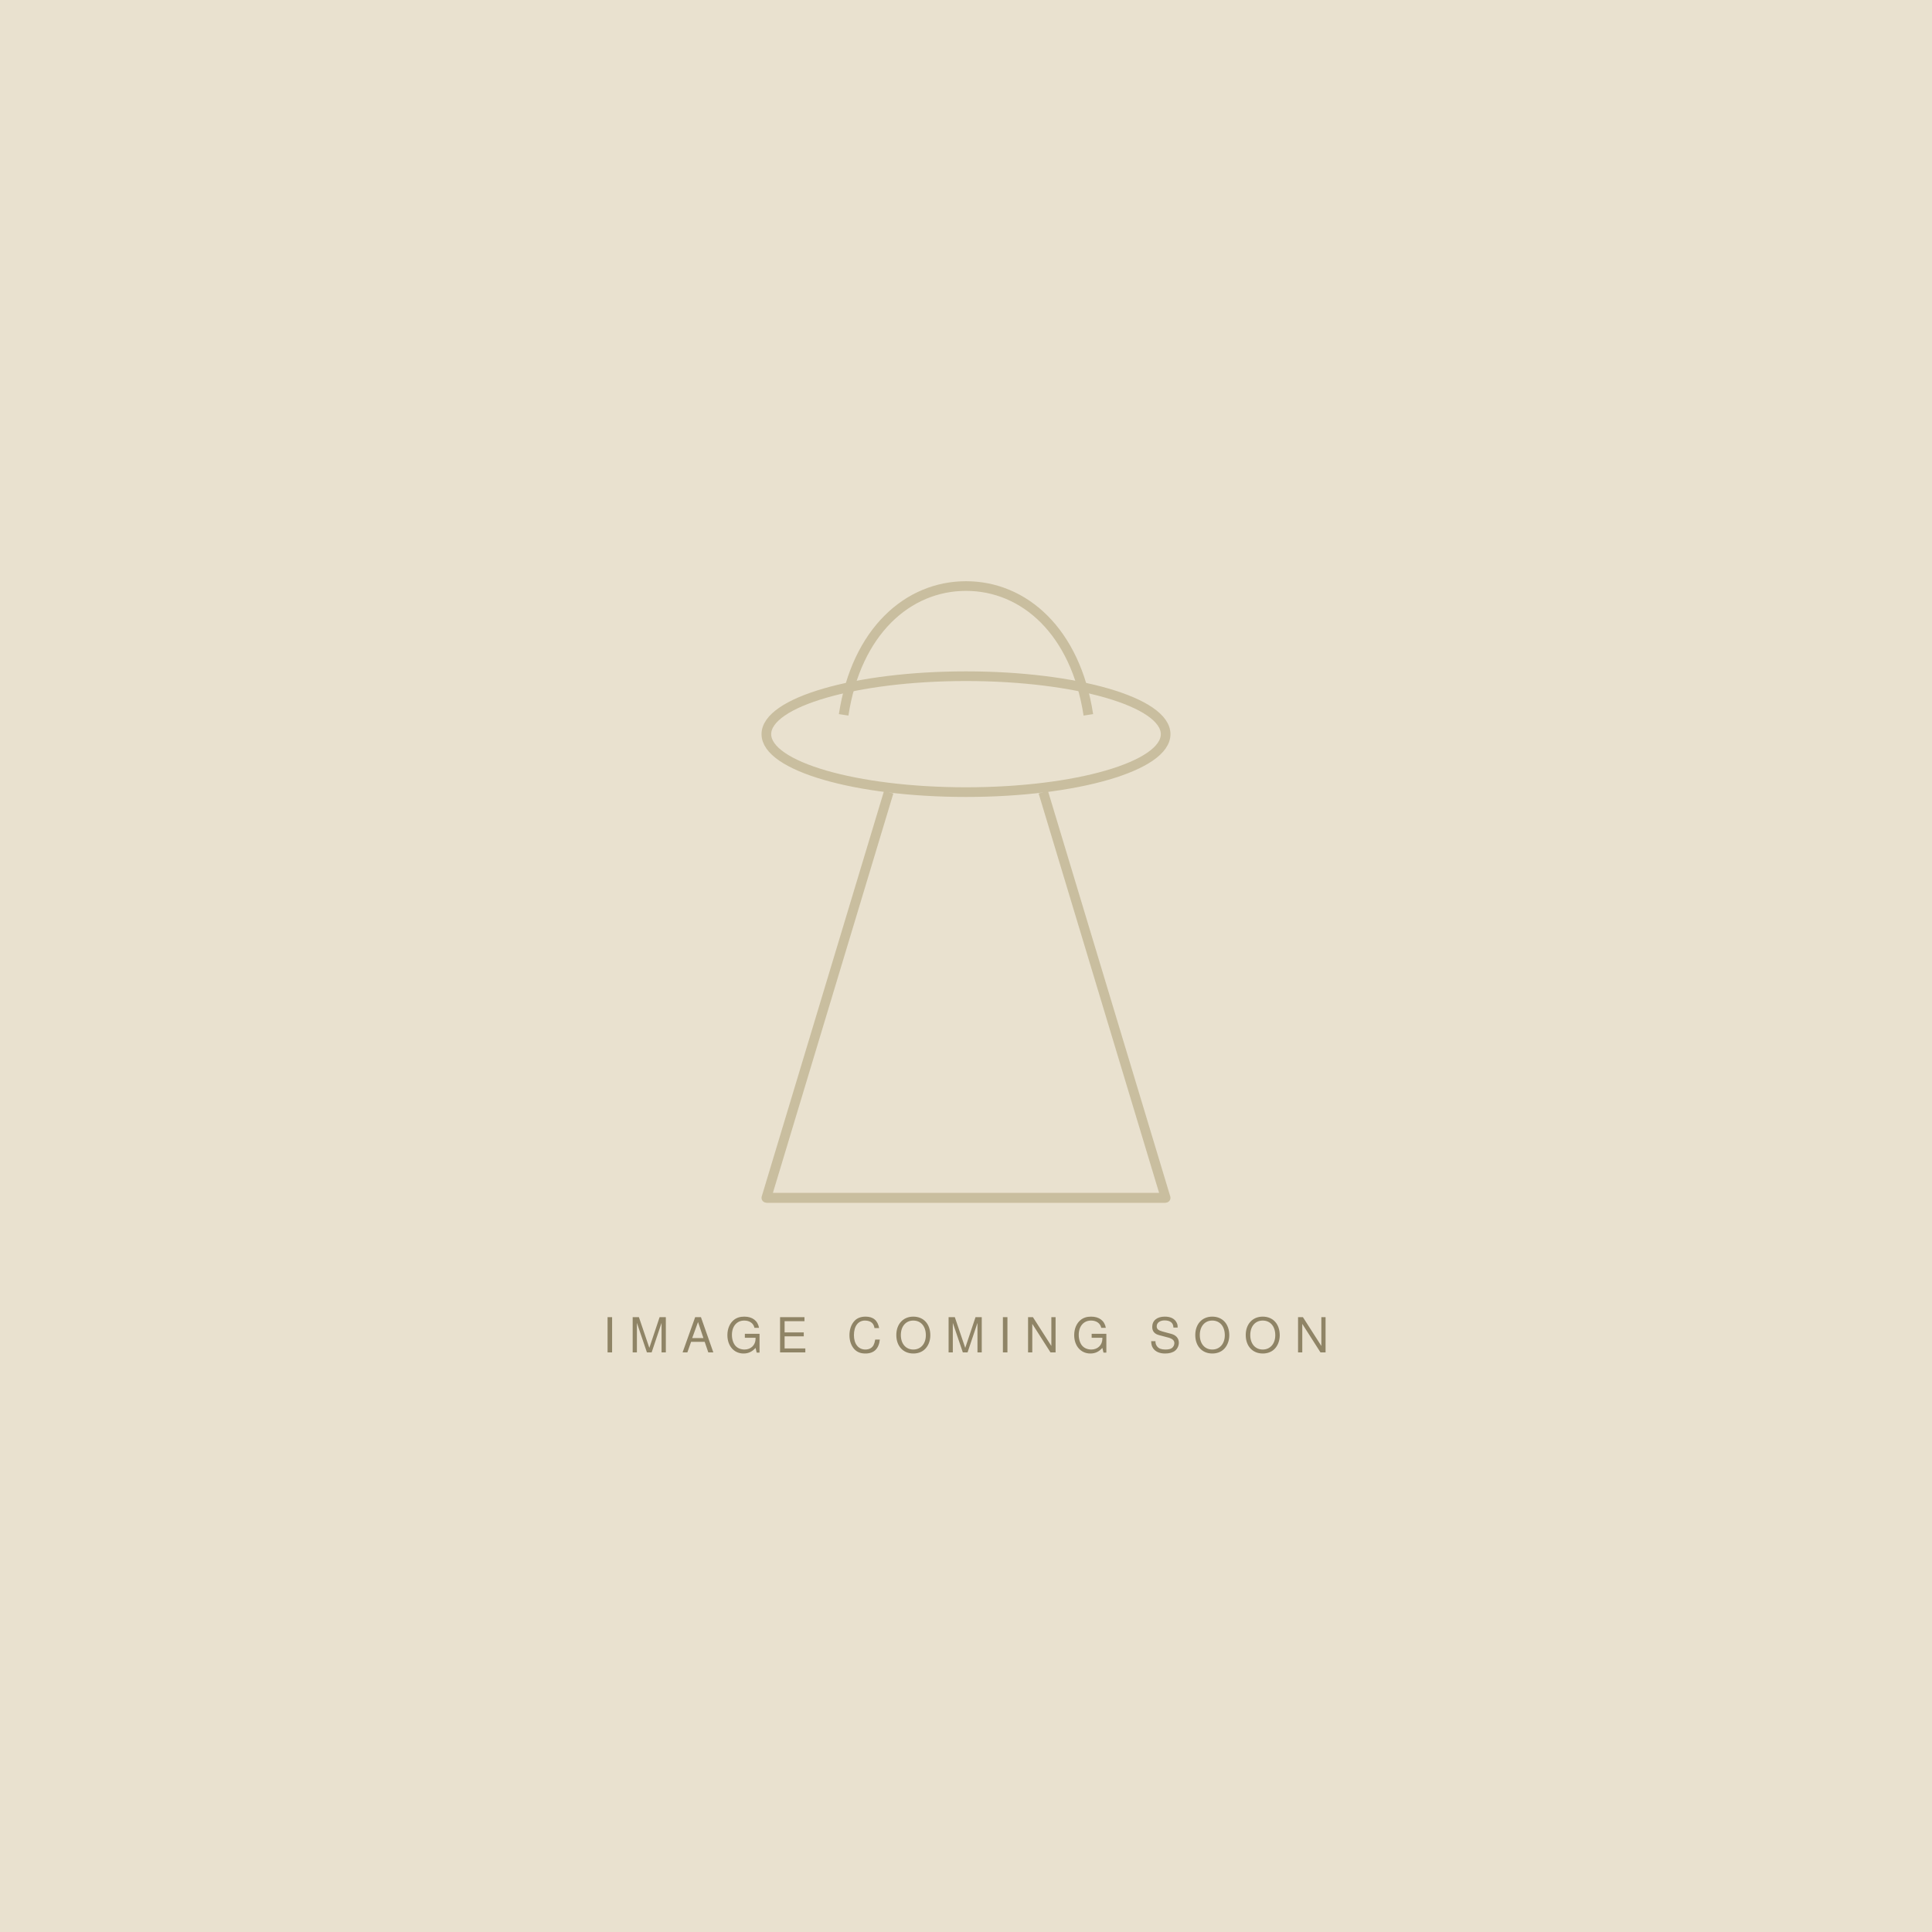
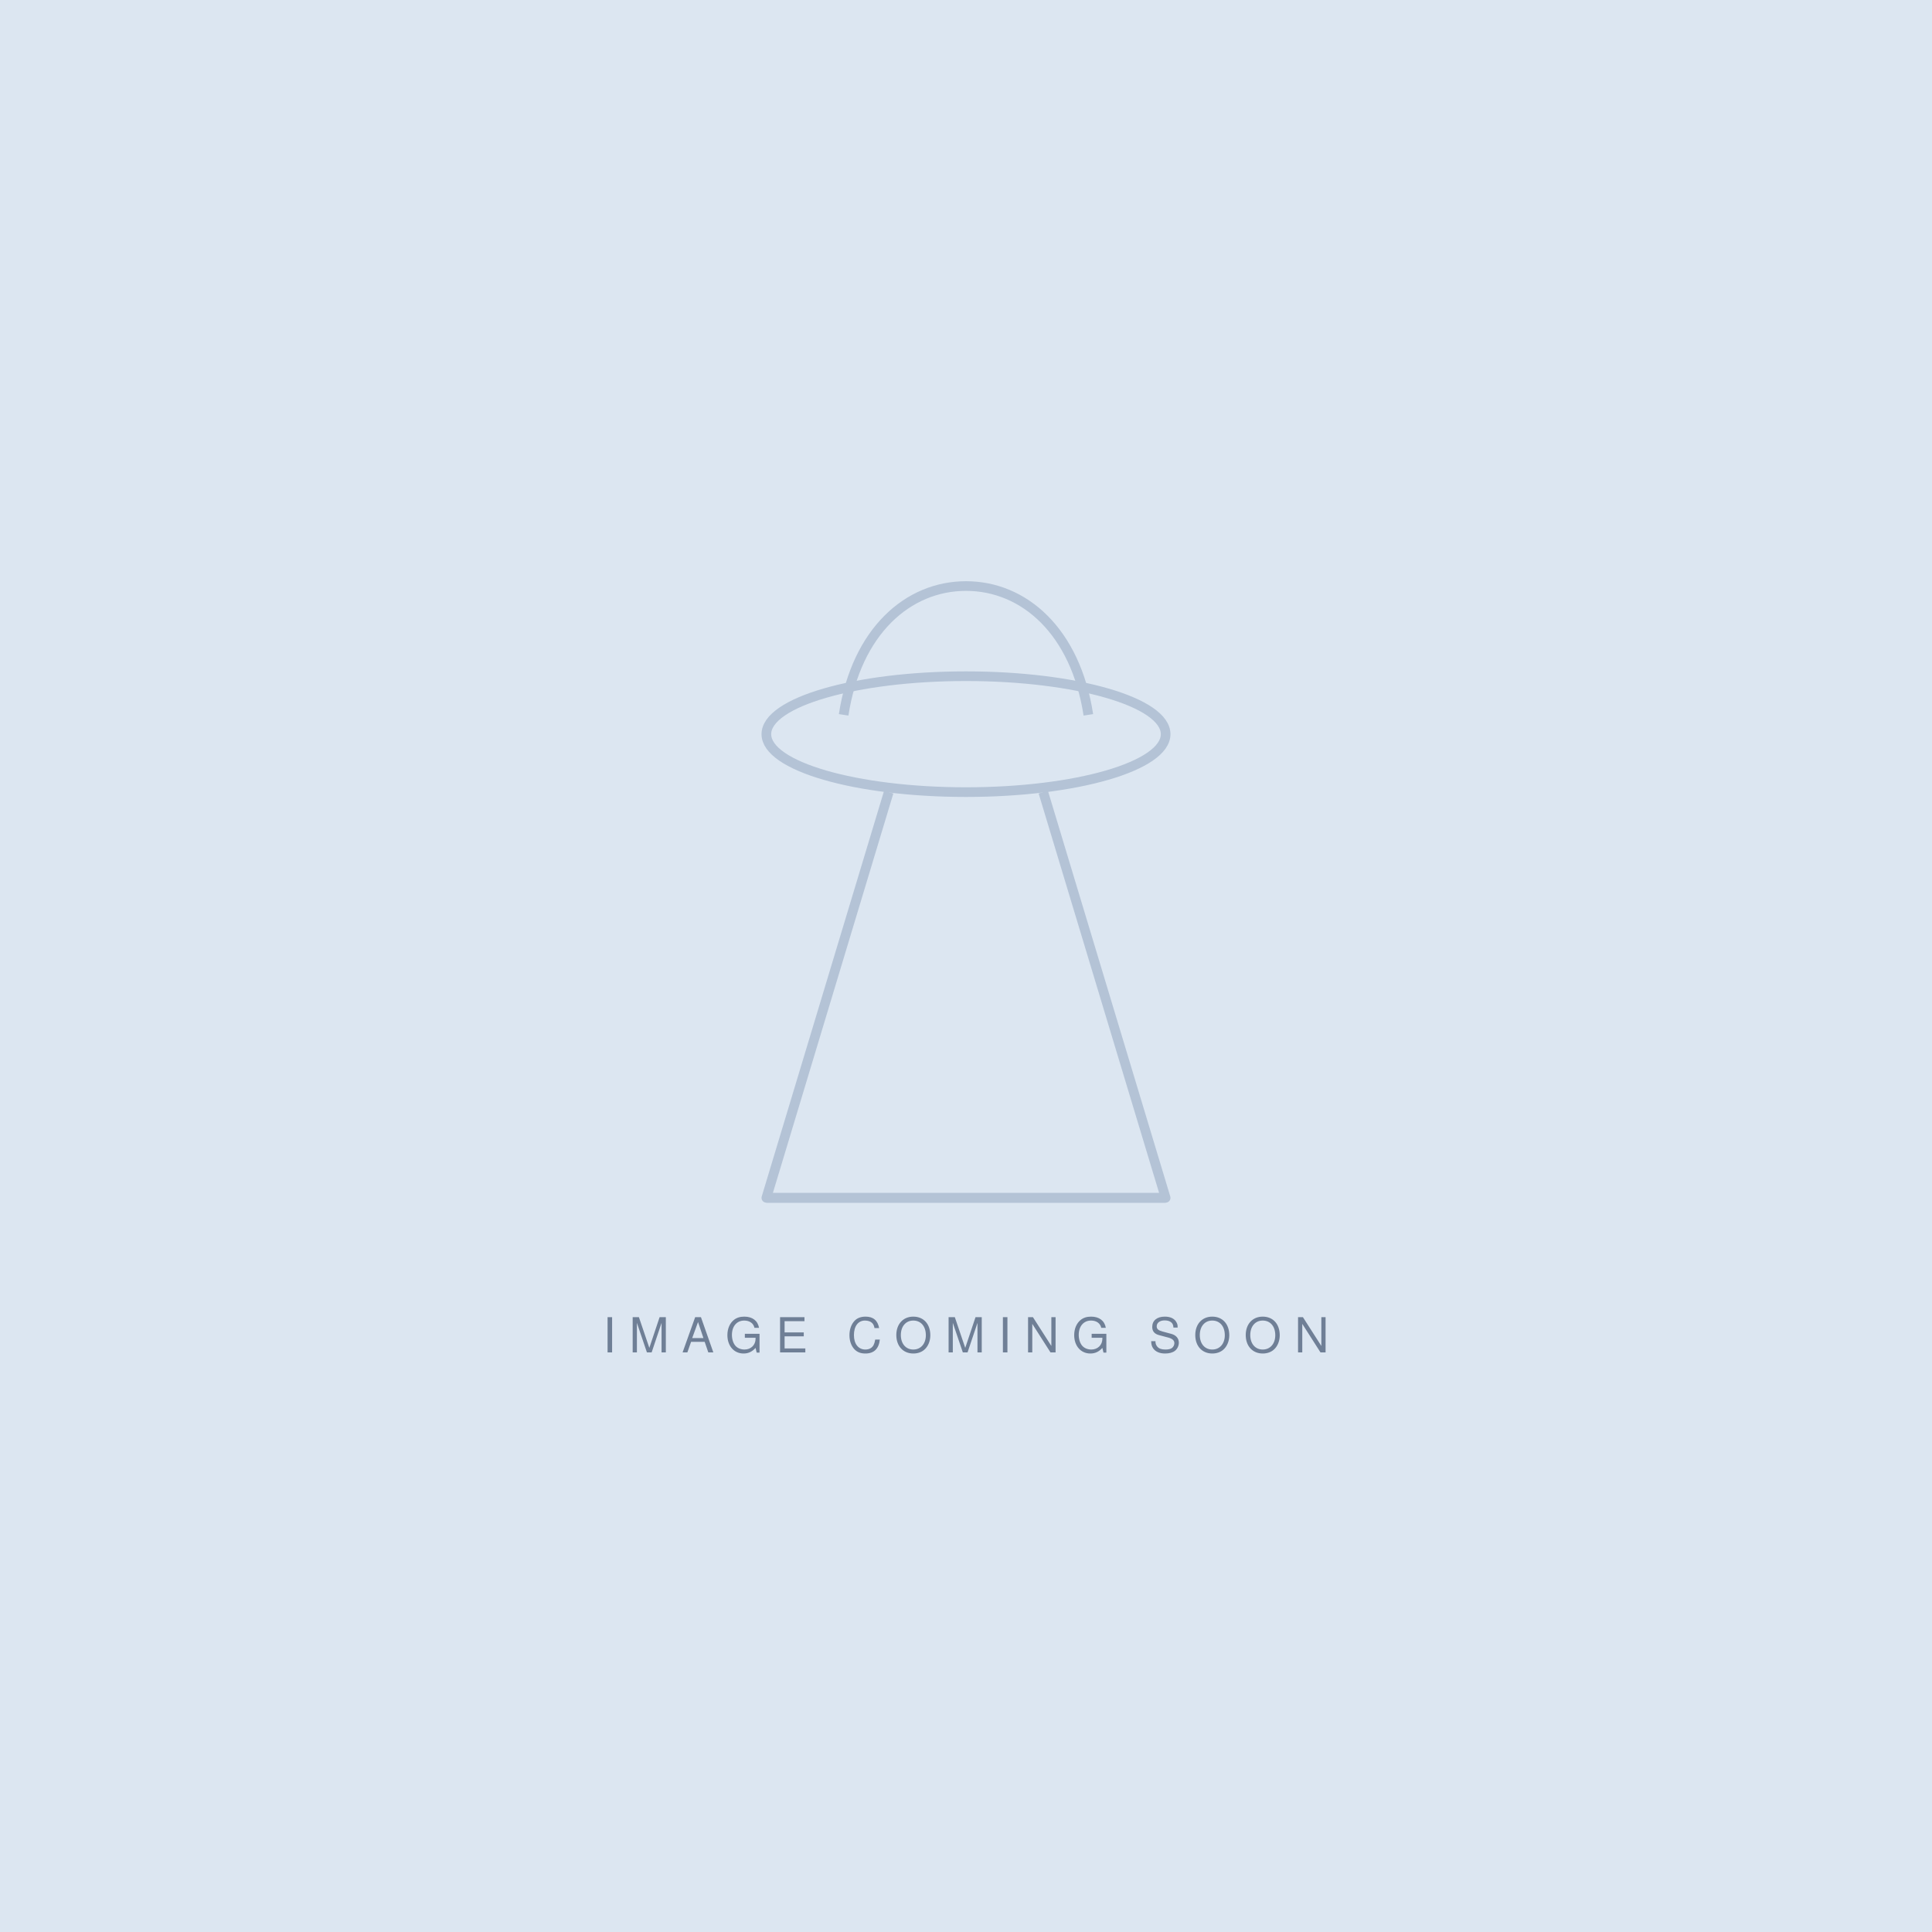
<svg xmlns="http://www.w3.org/2000/svg" viewBox="0 0 600 600" width="600" height="600">
-   <rect width="600" height="600" fill="#E9E1CF" />
-   <g fill="none" stroke="#C9BE9F" stroke-width="3" stroke-linejoin="round">
+   <rect width="600" height="600" fill="#DCE6F1" />
+   <g fill="none" stroke="#B4C3D6" stroke-width="3" stroke-linejoin="round">
    <ellipse cx="300" cy="228" rx="62" ry="18" />
    <path d="M262 222c4-26 20-40 38-40s34 14 38 40" />
    <path d="M276 246 238 372h124l-38-126" />
    <path d="M238 372h124" />
  </g>
-   <text x="300" y="420" text-anchor="middle" font-family="Helvetica, Arial, sans-serif" font-size="15" letter-spacing="4" fill="#8F8466">IMAGE COMING SOON</text>
+   <text x="300" y="420" text-anchor="middle" font-family="Helvetica, Arial, sans-serif" font-size="15" letter-spacing="4" fill="#6F7F96">IMAGE COMING SOON</text>
</svg>
